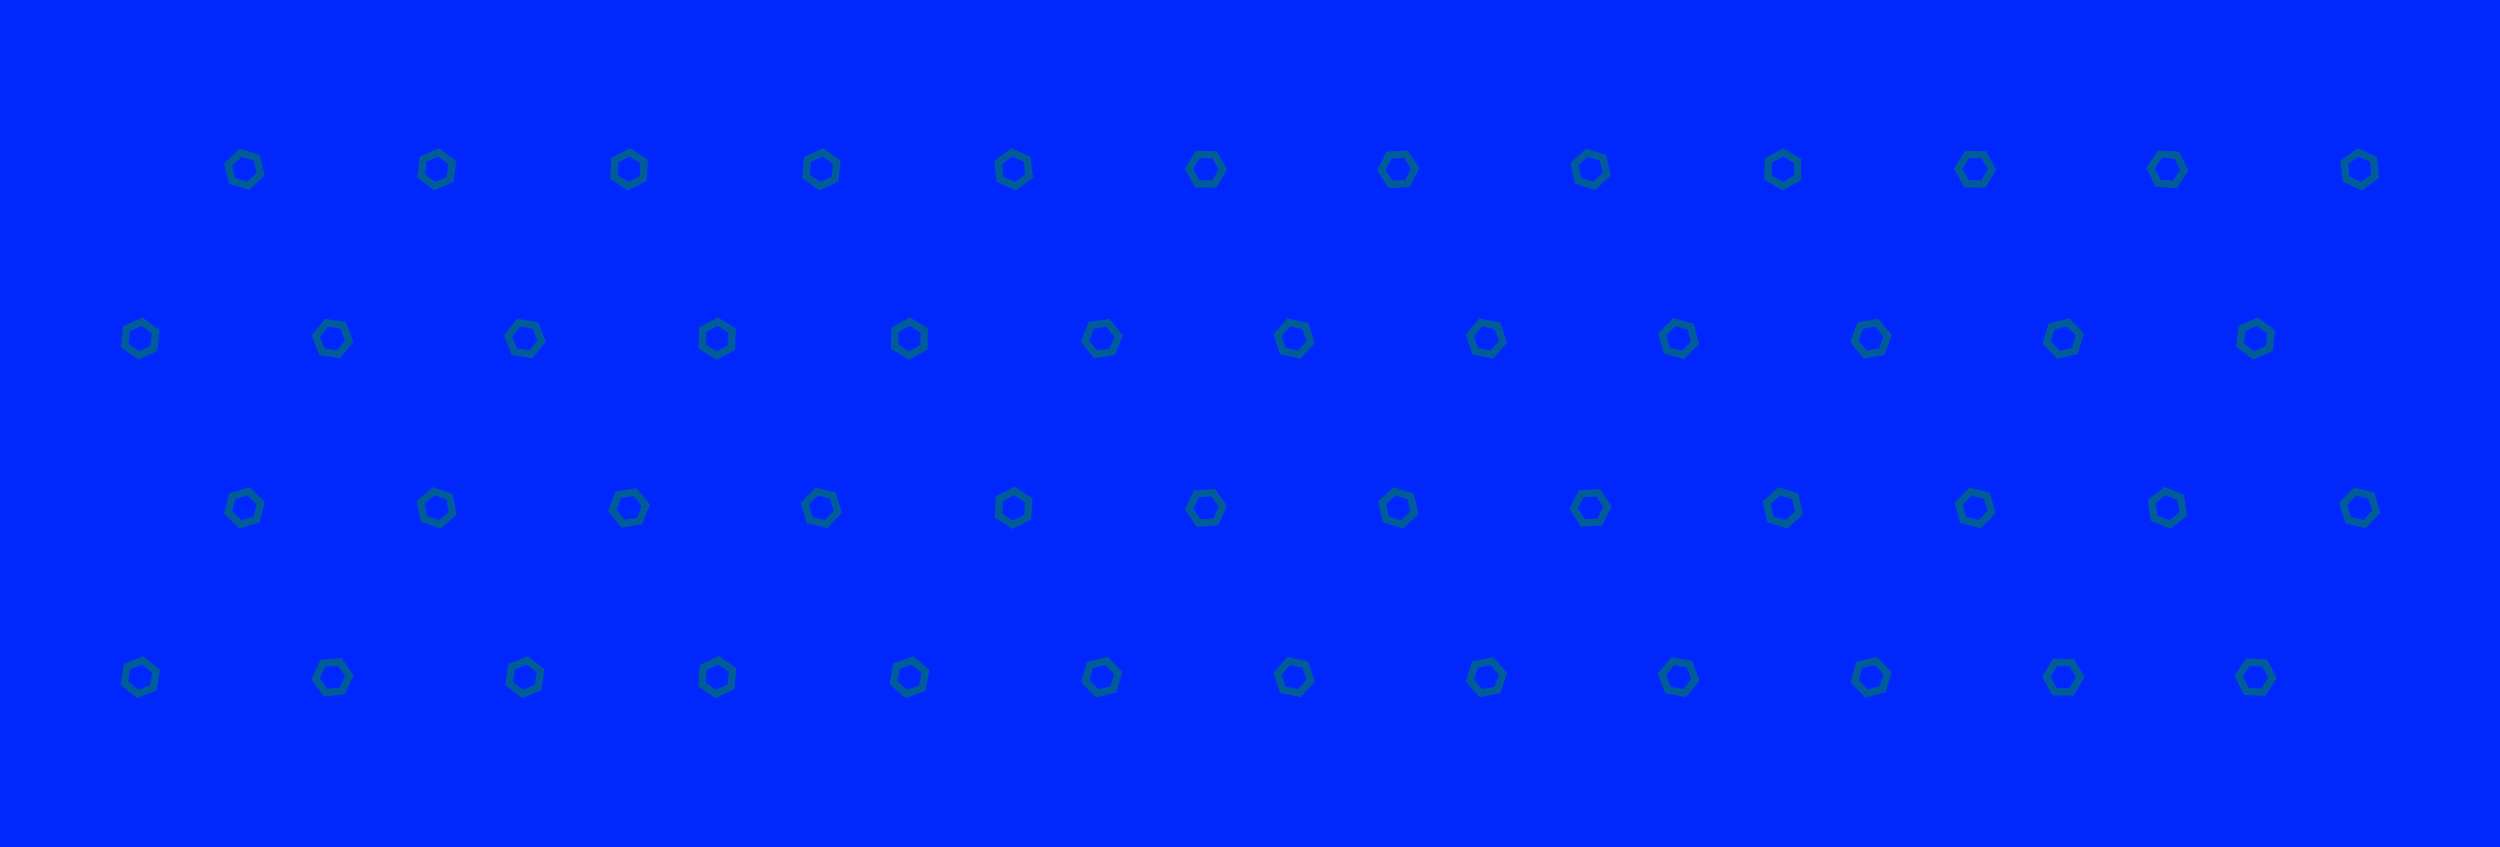
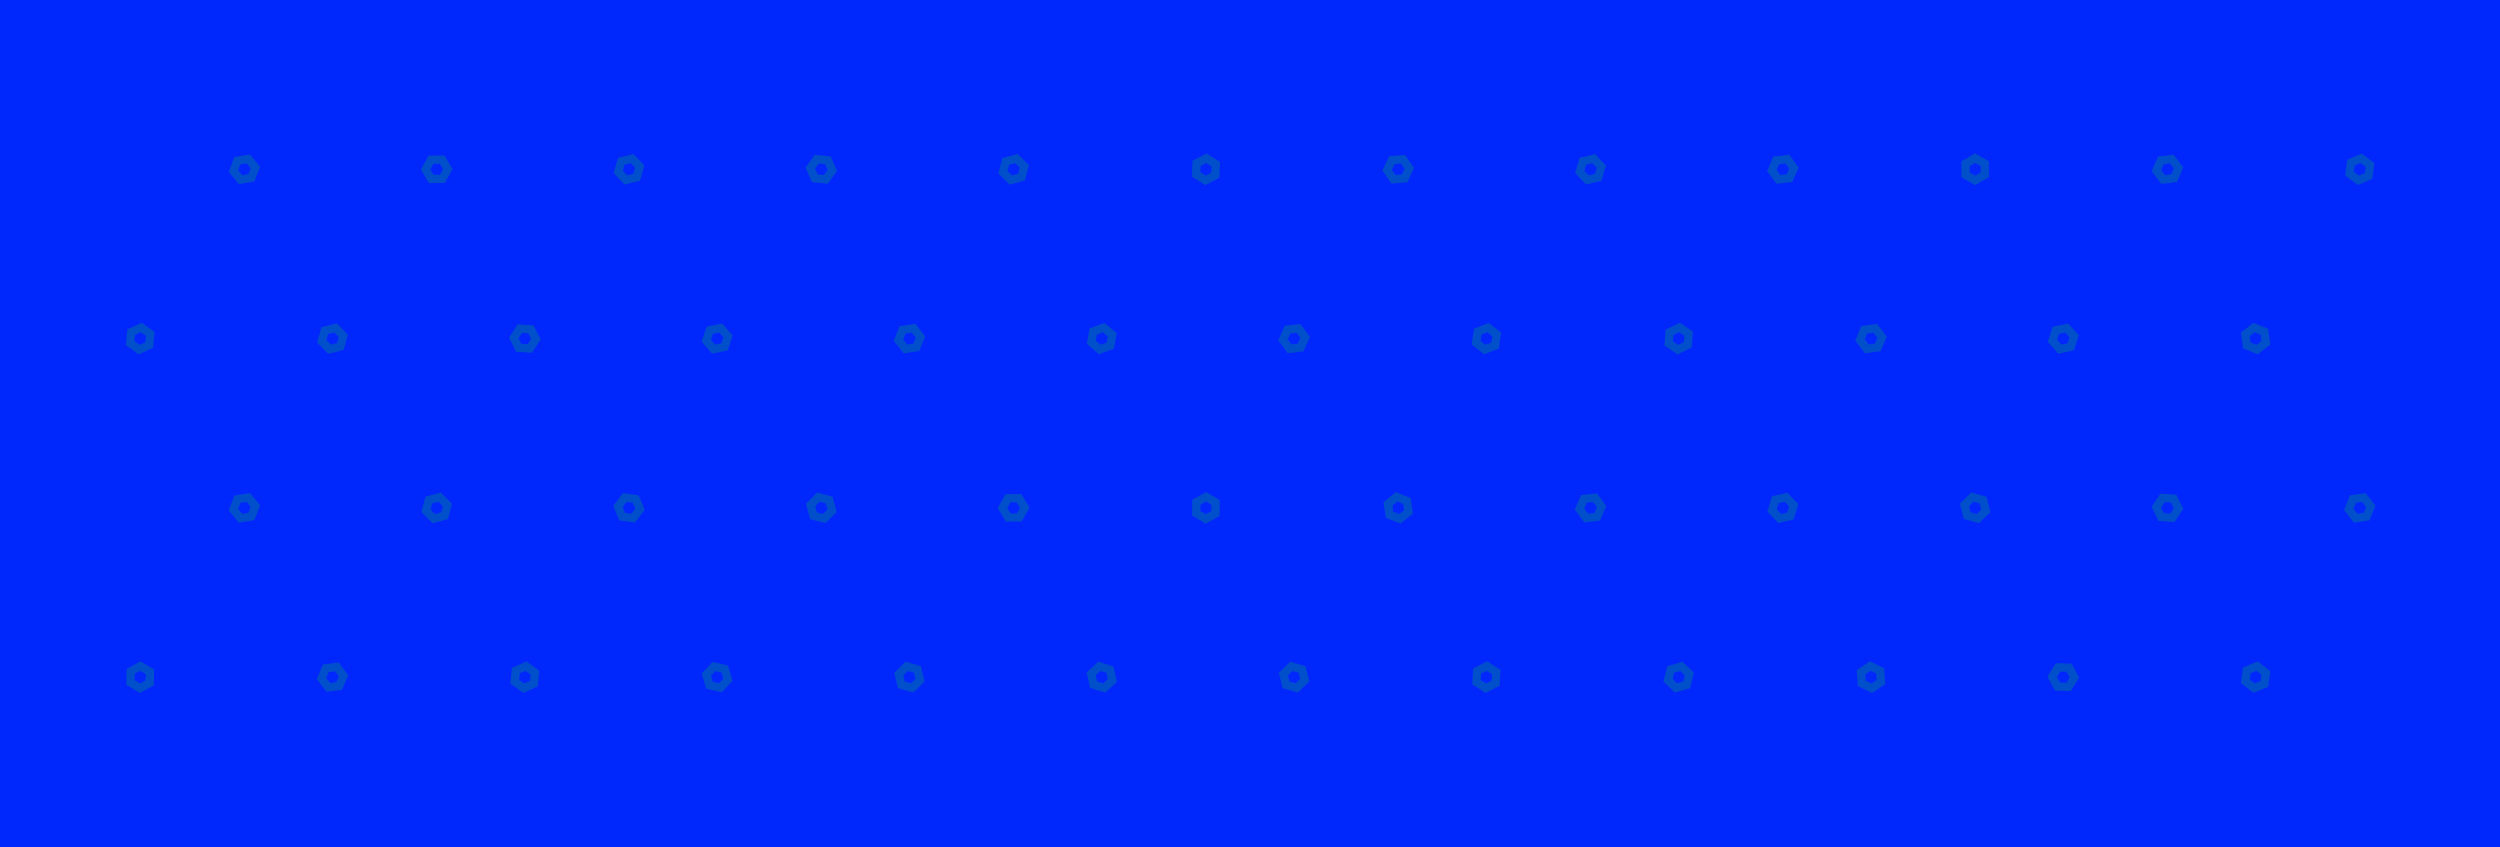
<svg xmlns="http://www.w3.org/2000/svg" width="1400" height="474" viewBox="0 0 1400 474">
  <rect x="-140" y="-47.4" width="1680" height="568.8" fill="rgb(0%, 15.828%, 98.975%)" fill-opacity="1" />
-   <path fill-rule="nonzero" fill="rgb(0%, 36.305%, 60.24%)" fill-opacity="1" d="M 148.211 98.199 L 139.59 106.332 L 128.238 102.934 L 125.508 91.402 L 134.125 83.27 L 145.477 86.668 Z M 148.211 98.199 " />
-   <path fill-rule="nonzero" fill="rgb(0%, 15.828%, 98.975%)" fill-opacity="1" d="M 143.672 96.84 L 138.5 101.719 L 131.688 99.68 L 130.047 92.762 L 135.219 87.883 L 142.031 89.922 Z M 143.672 96.84 " />
-   <path fill-rule="nonzero" fill="rgb(0%, 36.305%, 60.24%)" fill-opacity="1" d="M 254.008 101.938 L 243.098 106.559 L 233.641 99.422 L 235.094 87.66 L 246.004 83.039 L 255.465 90.18 Z M 254.008 101.938 " />
-   <path fill-rule="nonzero" fill="rgb(0%, 15.828%, 98.975%)" fill-opacity="1" d="M 250.227 99.082 L 243.68 101.855 L 238.004 97.574 L 238.875 90.516 L 245.422 87.742 L 251.098 92.027 Z M 250.227 99.082 " />
-   <path fill-rule="nonzero" fill="rgb(0%, 36.305%, 60.24%)" fill-opacity="1" d="M 342.309 88.344 L 352.867 82.965 L 362.805 89.422 L 362.18 101.258 L 351.621 106.633 L 341.684 100.176 Z M 342.309 88.344 " />
-   <path fill-rule="nonzero" fill="rgb(0%, 15.828%, 98.975%)" fill-opacity="1" d="M 346.281 90.926 L 352.617 87.699 L 358.578 91.574 L 358.207 98.672 L 351.871 101.898 L 345.906 98.027 Z M 346.281 90.926 " />
-   <path fill-rule="nonzero" fill="rgb(0%, 36.305%, 60.24%)" fill-opacity="1" d="M 449.133 99.672 L 450.316 87.879 L 461.121 83.008 L 470.738 89.93 L 469.555 101.719 L 458.754 106.59 Z M 449.133 99.672 " />
-   <path fill-rule="nonzero" fill="rgb(0%, 15.828%, 98.975%)" fill-opacity="1" d="M 453.453 97.723 L 454.164 90.648 L 460.645 87.727 L 466.418 91.879 L 465.707 98.953 L 459.227 101.875 Z M 453.453 97.723 " />
-   <path fill-rule="nonzero" fill="rgb(0%, 36.305%, 60.24%)" fill-opacity="1" d="M 566.32 83.023 L 577.176 87.781 L 578.48 99.559 L 568.934 106.578 L 558.082 101.82 L 556.773 90.043 Z M 566.32 83.023 " />
-   <path fill-rule="nonzero" fill="rgb(0%, 15.828%, 98.975%)" fill-opacity="1" d="M 566.844 87.734 L 573.355 90.59 L 574.141 97.656 L 568.41 101.867 L 561.898 99.012 L 561.117 91.945 Z M 566.844 87.734 " />
-   <path fill-rule="nonzero" fill="rgb(0%, 36.305%, 60.24%)" fill-opacity="1" d="M 663.473 94.656 L 669.523 84.465 L 681.371 84.609 L 687.168 94.945 L 681.121 105.133 L 669.27 104.988 Z M 663.473 94.656 " />
-   <path fill-rule="nonzero" fill="rgb(0%, 15.828%, 98.975%)" fill-opacity="1" d="M 668.211 94.715 L 671.84 88.598 L 678.949 88.688 L 682.43 94.887 L 678.801 101 L 671.691 100.914 Z M 668.211 94.715 " />
-   <path fill-rule="nonzero" fill="rgb(0%, 36.305%, 60.24%)" fill-opacity="1" d="M 777.676 105.379 L 771.18 95.469 L 776.52 84.887 L 788.352 84.219 L 794.844 94.133 L 789.508 104.711 Z M 777.676 105.379 " />
-   <path fill-rule="nonzero" fill="rgb(0%, 15.828%, 98.975%)" fill-opacity="1" d="M 779.809 101.148 L 775.914 95.199 L 779.117 88.852 L 786.215 88.453 L 790.113 94.398 L 786.91 100.746 Z M 779.809 101.148 " />
-   <path fill-rule="nonzero" fill="rgb(0%, 36.305%, 60.24%)" fill-opacity="1" d="M 888.156 83.227 L 899.453 86.809 L 902 98.379 L 893.254 106.371 L 881.957 102.793 L 879.41 91.219 Z M 888.156 83.227 " />
-   <path fill-rule="nonzero" fill="rgb(0%, 15.828%, 98.975%)" fill-opacity="1" d="M 889.176 87.855 L 895.953 90.004 L 897.484 96.949 L 892.234 101.742 L 885.457 99.594 L 883.926 92.652 Z M 889.176 87.855 " />
-   <path fill-rule="nonzero" fill="rgb(0%, 36.305%, 60.24%)" fill-opacity="1" d="M 998.223 106.648 L 988.051 100.574 L 988.223 88.723 L 998.57 82.953 L 1008.746 89.027 L 1008.57 100.875 Z M 998.223 106.648 " />
-   <path fill-rule="nonzero" fill="rgb(0%, 15.828%, 98.975%)" fill-opacity="1" d="M 998.293 101.91 L 992.188 98.266 L 992.293 91.156 L 998.504 87.691 L 1004.605 91.336 L 1004.5 98.445 Z M 998.293 101.91 " />
-   <path fill-rule="nonzero" fill="rgb(0%, 36.305%, 60.24%)" fill-opacity="1" d="M 1100.004 104.969 L 1094.242 94.613 L 1100.328 84.445 L 1112.176 84.633 L 1117.938 94.988 L 1111.852 105.156 Z M 1100.004 104.969 " />
-   <path fill-rule="nonzero" fill="rgb(0%, 15.828%, 98.975%)" fill-opacity="1" d="M 1102.438 100.898 L 1098.98 94.688 L 1102.633 88.586 L 1109.742 88.699 L 1113.199 94.914 L 1109.547 101.012 Z M 1102.438 100.898 " />
-   <path fill-rule="nonzero" fill="rgb(0%, 36.305%, 60.24%)" fill-opacity="1" d="M 1220.367 84.949 L 1225.605 95.578 L 1219.02 105.43 L 1207.195 104.652 L 1201.957 94.02 L 1208.543 84.172 Z M 1220.367 84.949 " />
-   <path fill-rule="nonzero" fill="rgb(0%, 15.828%, 98.975%)" fill-opacity="1" d="M 1217.734 88.891 L 1220.875 95.266 L 1216.926 101.18 L 1209.828 100.711 L 1206.688 94.332 L 1210.641 88.422 Z M 1217.734 88.891 " />
-   <path fill-rule="nonzero" fill="rgb(0%, 36.305%, 60.24%)" fill-opacity="1" d="M 1322.719 106.586 L 1311.891 101.77 L 1310.645 89.984 L 1320.23 83.016 L 1331.059 87.828 L 1332.301 99.613 Z M 1322.719 106.586 " />
-   <path fill-rule="nonzero" fill="rgb(0%, 15.828%, 98.975%)" fill-opacity="1" d="M 1322.223 101.871 L 1315.723 98.98 L 1314.977 91.91 L 1320.727 87.73 L 1327.223 90.617 L 1327.973 97.688 Z M 1322.223 101.871 " />
-   <path fill-rule="nonzero" fill="rgb(0%, 36.305%, 60.24%)" fill-opacity="1" d="M 77.301 201.387 L 67.707 194.43 L 68.93 182.645 L 79.75 177.812 L 89.348 184.77 L 88.121 196.555 Z M 77.301 201.387 " />
-   <path fill-rule="nonzero" fill="rgb(0%, 15.828%, 98.975%)" fill-opacity="1" d="M 77.789 196.672 L 72.035 192.5 L 72.77 185.426 L 79.262 182.527 L 85.02 186.699 L 84.281 193.773 Z M 77.789 196.672 " />
-   <path fill-rule="nonzero" fill="rgb(0%, 36.305%, 60.24%)" fill-opacity="1" d="M 178.797 198.84 L 174.508 187.793 L 181.926 178.555 L 193.641 180.363 L 197.93 191.406 L 190.508 200.645 Z M 178.797 198.84 " />
-   <path fill-rule="nonzero" fill="rgb(0%, 15.828%, 98.975%)" fill-opacity="1" d="M 181.766 195.145 L 179.191 188.516 L 183.645 182.973 L 190.672 184.059 L 193.246 190.684 L 188.793 196.227 Z M 181.766 195.145 " />
-   <path fill-rule="nonzero" fill="rgb(0%, 36.305%, 60.24%)" fill-opacity="1" d="M 286.461 198.816 L 282.203 187.758 L 289.652 178.543 L 301.359 180.383 L 305.617 191.441 L 298.168 200.66 Z M 286.461 198.816 " />
-   <path fill-rule="nonzero" fill="rgb(0%, 15.828%, 98.975%)" fill-opacity="1" d="M 289.441 195.129 L 286.887 188.496 L 291.355 182.965 L 298.379 184.07 L 300.934 190.707 L 296.465 196.234 Z M 289.441 195.129 " />
-   <path fill-rule="nonzero" fill="rgb(0%, 36.305%, 60.24%)" fill-opacity="1" d="M 391.609 183.234 L 402.121 177.762 L 412.113 184.129 L 411.598 195.965 L 401.086 201.438 L 391.09 195.07 Z M 391.609 183.234 " />
-   <path fill-rule="nonzero" fill="rgb(0%, 15.828%, 98.975%)" fill-opacity="1" d="M 395.605 185.781 L 401.914 182.496 L 407.91 186.316 L 407.598 193.422 L 401.293 196.703 L 395.297 192.883 Z M 395.605 185.781 " />
-   <path fill-rule="nonzero" fill="rgb(0%, 36.305%, 60.24%)" fill-opacity="1" d="M 509.043 201.449 L 498.906 195.305 L 499.16 183.457 L 509.547 177.754 L 519.68 183.895 L 519.43 195.742 Z M 509.043 201.449 " />
-   <path fill-rule="nonzero" fill="rgb(0%, 15.828%, 98.975%)" fill-opacity="1" d="M 509.145 196.707 L 503.062 193.023 L 503.215 185.914 L 509.445 182.492 L 515.527 186.176 L 515.375 193.285 Z M 509.145 196.707 " />
-   <path fill-rule="nonzero" fill="rgb(0%, 36.305%, 60.24%)" fill-opacity="1" d="M 609.66 180.285 L 621.391 178.598 L 628.715 187.91 L 624.312 198.914 L 612.586 200.602 L 605.258 191.289 Z M 609.66 180.285 " />
-   <path fill-rule="nonzero" fill="rgb(0%, 15.828%, 98.975%)" fill-opacity="1" d="M 612.59 184.012 L 619.629 183 L 624.023 188.586 L 621.383 195.188 L 614.344 196.199 L 609.949 190.613 Z M 612.59 184.012 " />
-   <path fill-rule="nonzero" fill="rgb(0%, 36.305%, 60.24%)" fill-opacity="1" d="M 716.699 198.359 L 713.102 187.07 L 721.082 178.309 L 732.66 180.84 L 736.258 192.129 L 728.277 200.891 Z M 716.699 198.359 " />
-   <path fill-rule="nonzero" fill="rgb(0%, 15.828%, 98.975%)" fill-opacity="1" d="M 719.891 194.855 L 717.734 188.082 L 722.52 182.824 L 729.469 184.344 L 731.625 191.117 L 726.836 196.375 Z M 719.891 194.855 " />
-   <path fill-rule="nonzero" fill="rgb(0%, 36.305%, 60.24%)" fill-opacity="1" d="M 820.738 187.344 L 828.508 178.398 L 840.145 180.652 L 844.004 191.855 L 836.234 200.805 L 824.602 198.547 Z M 820.738 187.344 " />
-   <path fill-rule="nonzero" fill="rgb(0%, 15.828%, 98.975%)" fill-opacity="1" d="M 825.391 188.246 L 830.055 182.879 L 837.035 184.23 L 839.352 190.953 L 834.688 196.32 L 827.711 194.969 Z M 825.391 188.246 " />
-   <path fill-rule="nonzero" fill="rgb(0%, 36.305%, 60.24%)" fill-opacity="1" d="M 948.469 181.246 L 951.5 192.699 L 943.098 201.055 L 931.66 197.953 L 928.629 186.5 L 937.031 178.145 Z M 948.469 181.246 " />
-   <path fill-rule="nonzero" fill="rgb(0%, 15.828%, 98.975%)" fill-opacity="1" d="M 945.105 184.586 L 946.926 191.461 L 941.883 196.473 L 935.023 194.613 L 933.203 187.738 L 938.246 182.727 Z M 945.105 184.586 " />
-   <path fill-rule="nonzero" fill="rgb(0%, 36.305%, 60.24%)" fill-opacity="1" d="M 1059.441 187.617 L 1055.312 198.727 L 1043.633 200.707 L 1036.074 191.582 L 1040.199 180.473 L 1051.883 178.492 Z M 1059.441 187.617 " />
-   <path fill-rule="nonzero" fill="rgb(0%, 15.828%, 98.975%)" fill-opacity="1" d="M 1054.766 188.41 L 1052.293 195.078 L 1045.281 196.266 L 1040.746 190.789 L 1043.223 184.125 L 1050.23 182.934 Z M 1054.766 188.41 " />
-   <path fill-rule="nonzero" fill="rgb(0%, 36.305%, 60.24%)" fill-opacity="1" d="M 1163.555 198.242 L 1152.02 200.941 L 1143.91 192.301 L 1147.34 180.957 L 1158.879 178.258 L 1166.988 186.898 Z M 1163.555 198.242 " />
-   <path fill-rule="nonzero" fill="rgb(0%, 15.828%, 98.975%)" fill-opacity="1" d="M 1160.312 194.785 L 1153.391 196.406 L 1148.527 191.219 L 1150.586 184.414 L 1157.508 182.793 L 1162.371 187.98 Z M 1160.312 194.785 " />
-   <path fill-rule="nonzero" fill="rgb(0%, 36.305%, 60.24%)" fill-opacity="1" d="M 1264.516 177.828 L 1274.02 184.906 L 1272.648 196.676 L 1261.766 201.371 L 1252.262 194.297 L 1253.633 182.523 Z M 1264.516 177.828 " />
-   <path fill-rule="nonzero" fill="rgb(0%, 15.828%, 98.975%)" fill-opacity="1" d="M 1263.965 182.539 L 1269.668 186.781 L 1268.844 193.844 L 1262.316 196.66 L 1256.613 192.418 L 1257.438 185.355 Z M 1263.965 182.539 " />
-   <path fill-rule="nonzero" fill="rgb(0%, 36.305%, 60.24%)" fill-opacity="1" d="M 139.688 272.891 L 148.238 281.094 L 145.41 292.602 L 134.031 295.906 L 125.48 287.707 L 128.305 276.199 Z M 139.688 272.891 " />
-   <path fill-rule="nonzero" fill="rgb(0%, 15.828%, 98.975%)" fill-opacity="1" d="M 138.555 277.496 L 143.688 282.418 L 141.992 289.32 L 135.164 291.305 L 130.031 286.383 L 131.727 279.48 Z M 138.555 277.496 " />
-   <path fill-rule="nonzero" fill="rgb(0%, 36.305%, 60.24%)" fill-opacity="1" d="M 235.574 292.133 L 233.363 280.492 L 242.34 272.758 L 253.527 276.664 L 255.738 288.309 L 246.762 296.043 Z M 235.574 292.133 " />
-   <path fill-rule="nonzero" fill="rgb(0%, 15.828%, 98.975%)" fill-opacity="1" d="M 239.164 289.039 L 237.84 282.055 L 243.227 277.414 L 249.938 279.758 L 251.262 286.746 L 245.879 291.387 Z M 239.164 289.039 " />
-   <path fill-rule="nonzero" fill="rgb(0%, 36.305%, 60.24%)" fill-opacity="1" d="M 344.797 275.184 L 356.504 273.344 L 363.949 282.559 L 359.691 293.617 L 347.984 295.457 L 340.539 286.238 Z M 344.797 275.184 " />
-   <path fill-rule="nonzero" fill="rgb(0%, 15.828%, 98.975%)" fill-opacity="1" d="M 347.777 278.871 L 354.801 277.766 L 359.266 283.297 L 356.711 289.93 L 349.688 291.035 L 345.219 285.504 Z M 347.777 278.871 " />
-   <path fill-rule="nonzero" fill="rgb(0%, 36.305%, 60.24%)" fill-opacity="1" d="M 448.406 281.66 L 456.543 273.047 L 468.074 275.785 L 471.465 287.141 L 463.328 295.754 L 451.801 293.016 Z M 448.406 281.66 " />
-   <path fill-rule="nonzero" fill="rgb(0%, 15.828%, 98.975%)" fill-opacity="1" d="M 453.02 282.758 L 457.898 277.586 L 464.816 279.23 L 466.852 286.043 L 461.973 291.211 L 455.055 289.57 Z M 453.02 282.758 " />
-   <path fill-rule="nonzero" fill="rgb(0%, 36.305%, 60.24%)" fill-opacity="1" d="M 578.188 279.02 L 577.566 290.855 L 567.008 296.234 L 557.07 289.781 L 557.691 277.945 L 568.25 272.566 Z M 578.188 279.02 " />
-   <path fill-rule="nonzero" fill="rgb(0%, 15.828%, 98.975%)" fill-opacity="1" d="M 573.965 281.172 L 573.59 288.273 L 567.254 291.5 L 561.293 287.629 L 561.664 280.527 L 568 277.301 Z M 573.965 281.172 " />
-   <path fill-rule="nonzero" fill="rgb(0%, 36.305%, 60.24%)" fill-opacity="1" d="M 668.473 274.73 L 680.273 273.633 L 687.121 283.305 L 682.168 294.07 L 670.367 295.164 L 663.52 285.496 Z M 668.473 274.73 " />
-   <path fill-rule="nonzero" fill="rgb(0%, 15.828%, 98.975%)" fill-opacity="1" d="M 671.211 278.598 L 678.293 277.941 L 682.398 283.742 L 679.43 290.203 L 672.348 290.859 L 668.242 285.055 Z M 671.211 278.598 " />
-   <path fill-rule="nonzero" fill="rgb(0%, 36.305%, 60.24%)" fill-opacity="1" d="M 785.613 295.961 L 774.301 292.434 L 771.699 280.871 L 780.414 272.84 L 791.727 276.367 L 794.324 287.93 Z M 785.613 295.961 " />
-   <path fill-rule="nonzero" fill="rgb(0%, 15.828%, 98.975%)" fill-opacity="1" d="M 784.574 291.336 L 777.785 289.219 L 776.227 282.281 L 781.453 277.465 L 788.242 279.582 L 789.801 286.52 Z M 784.574 291.336 " />
-   <path fill-rule="nonzero" fill="rgb(0%, 36.305%, 60.24%)" fill-opacity="1" d="M 878.875 285.105 L 884.18 274.508 L 896.012 273.805 L 902.535 283.695 L 897.23 294.293 L 885.398 294.996 Z M 878.875 285.105 " />
-   <path fill-rule="nonzero" fill="rgb(0%, 15.828%, 98.975%)" fill-opacity="1" d="M 883.609 284.824 L 886.789 278.465 L 893.887 278.043 L 897.801 283.977 L 894.621 290.336 L 887.523 290.758 Z M 883.609 284.824 " />
-   <path fill-rule="nonzero" fill="rgb(0%, 36.305%, 60.24%)" fill-opacity="1" d="M 1009.703 287.953 L 1000.973 295.969 L 989.668 292.414 L 987.094 280.848 L 995.824 272.832 L 1007.129 276.387 Z M 1009.703 287.953 " />
-   <path fill-rule="nonzero" fill="rgb(0%, 15.828%, 98.975%)" fill-opacity="1" d="M 1005.18 286.531 L 999.941 291.34 L 993.16 289.207 L 991.613 282.27 L 996.852 277.461 L 1003.637 279.594 Z M 1005.18 286.531 " />
-   <path fill-rule="nonzero" fill="rgb(0%, 36.305%, 60.24%)" fill-opacity="1" d="M 1117.582 287.289 L 1109.332 295.797 L 1097.84 292.906 L 1094.598 281.508 L 1102.848 273.004 L 1114.34 275.895 Z M 1117.582 287.289 " />
-   <path fill-rule="nonzero" fill="rgb(0%, 15.828%, 98.975%)" fill-opacity="1" d="M 1112.984 286.133 L 1108.035 291.238 L 1101.141 289.504 L 1099.195 282.664 L 1104.145 277.562 L 1111.039 279.297 Z M 1112.984 286.133 " />
-   <path fill-rule="nonzero" fill="rgb(0%, 36.305%, 60.24%)" fill-opacity="1" d="M 1215.445 296.133 L 1204.453 291.707 L 1202.789 279.977 L 1212.117 272.668 L 1223.109 277.094 L 1224.773 288.824 Z M 1215.445 296.133 " />
-   <path fill-rule="nonzero" fill="rgb(0%, 15.828%, 98.975%)" fill-opacity="1" d="M 1214.781 291.441 L 1208.184 288.785 L 1207.188 281.746 L 1212.785 277.359 L 1219.379 280.016 L 1220.379 287.055 Z M 1214.781 291.441 " />
-   <path fill-rule="nonzero" fill="rgb(0%, 36.305%, 60.24%)" fill-opacity="1" d="M 1313.375 293.047 L 1309.934 281.707 L 1318.035 273.059 L 1329.574 275.75 L 1333.016 287.09 L 1324.914 295.738 Z M 1313.375 293.047 " />
-   <path fill-rule="nonzero" fill="rgb(0%, 15.828%, 98.975%)" fill-opacity="1" d="M 1316.613 289.59 L 1314.551 282.785 L 1319.41 277.598 L 1326.336 279.211 L 1328.398 286.016 L 1323.539 291.203 Z M 1316.613 289.59 " />
-   <path fill-rule="nonzero" fill="rgb(0%, 36.305%, 60.24%)" fill-opacity="1" d="M 76.633 390.898 L 67.449 383.41 L 69.34 371.711 L 80.418 367.504 L 89.602 374.992 L 87.711 386.688 Z M 76.633 390.898 " />
-   <path fill-rule="nonzero" fill="rgb(0%, 15.828%, 98.975%)" fill-opacity="1" d="M 77.391 386.219 L 71.879 381.727 L 73.016 374.707 L 79.66 372.18 L 85.172 376.676 L 84.035 383.691 Z M 77.391 386.219 " />
-   <path fill-rule="nonzero" fill="rgb(0%, 36.305%, 60.24%)" fill-opacity="1" d="M 198.016 378.082 L 193.086 388.855 L 181.289 389.977 L 174.422 380.32 L 179.352 369.543 L 191.148 368.426 Z M 198.016 378.082 " />
-   <path fill-rule="nonzero" fill="rgb(0%, 15.828%, 98.975%)" fill-opacity="1" d="M 193.297 378.527 L 190.34 384.996 L 183.262 385.664 L 179.141 379.871 L 182.098 373.406 L 189.176 372.734 Z M 193.297 378.527 " />
-   <path fill-rule="nonzero" fill="rgb(0%, 36.305%, 60.24%)" fill-opacity="1" d="M 282.93 383.656 L 284.562 371.918 L 295.543 367.461 L 304.891 374.742 L 303.258 386.48 L 292.277 390.938 Z M 282.93 383.656 " />
-   <path fill-rule="nonzero" fill="rgb(0%, 15.828%, 98.975%)" fill-opacity="1" d="M 287.32 381.875 L 288.301 374.832 L 294.891 372.156 L 300.5 376.527 L 299.52 383.57 L 292.934 386.242 Z M 287.32 381.875 " />
-   <path fill-rule="nonzero" fill="rgb(0%, 36.305%, 60.24%)" fill-opacity="1" d="M 391.844 372.477 L 402.547 367.387 L 412.305 374.113 L 411.359 385.926 L 400.656 391.012 L 390.898 384.289 Z M 391.844 372.477 " />
-   <path fill-rule="nonzero" fill="rgb(0%, 15.828%, 98.975%)" fill-opacity="1" d="M 395.75 375.164 L 402.168 372.113 L 408.023 376.148 L 407.457 383.234 L 401.035 386.289 L 395.18 382.254 Z M 395.75 375.164 " />
-   <path fill-rule="nonzero" fill="rgb(0%, 36.305%, 60.24%)" fill-opacity="1" d="M 520.465 375.246 L 518.305 386.898 L 507.133 390.852 L 498.125 383.152 L 500.285 371.504 L 511.457 367.551 Z M 520.465 375.246 " />
-   <path fill-rule="nonzero" fill="rgb(0%, 15.828%, 98.975%)" fill-opacity="1" d="M 515.996 376.828 L 514.699 383.82 L 507.996 386.191 L 502.594 381.57 L 503.891 374.582 L 510.594 372.211 Z M 515.996 376.828 " />
-   <path fill-rule="nonzero" fill="rgb(0%, 36.305%, 60.24%)" fill-opacity="1" d="M 605.492 382.082 L 608.742 370.688 L 620.238 367.805 L 628.48 376.316 L 625.23 387.711 L 613.738 390.598 Z M 605.492 382.082 " />
-   <path fill-rule="nonzero" fill="rgb(0%, 15.828%, 98.975%)" fill-opacity="1" d="M 610.09 380.93 L 612.039 374.094 L 618.938 372.363 L 623.883 377.469 L 621.934 384.309 L 615.039 386.039 Z M 610.09 380.93 " />
-   <path fill-rule="nonzero" fill="rgb(0%, 36.305%, 60.24%)" fill-opacity="1" d="M 716.766 388.02 L 713.086 376.754 L 721 367.938 L 732.594 370.383 L 736.273 381.645 L 728.359 390.465 Z M 716.766 388.02 " />
-   <path fill-rule="nonzero" fill="rgb(0%, 15.828%, 98.975%)" fill-opacity="1" d="M 719.93 384.492 L 717.723 377.734 L 722.473 372.441 L 729.43 373.91 L 731.637 380.668 L 726.887 385.957 Z M 719.93 384.492 " />
-   <path fill-rule="nonzero" fill="rgb(0%, 36.305%, 60.24%)" fill-opacity="1" d="M 820.742 381.477 L 824.586 370.266 L 836.215 367.992 L 844 376.926 L 840.156 388.133 L 828.527 390.41 Z M 820.742 381.477 " />
-   <path fill-rule="nonzero" fill="rgb(0%, 15.828%, 98.975%)" fill-opacity="1" d="M 825.395 380.566 L 827.699 373.84 L 834.68 372.473 L 839.348 377.836 L 837.043 384.559 L 830.066 385.926 Z M 825.395 380.566 " />
-   <path fill-rule="nonzero" fill="rgb(0%, 36.305%, 60.24%)" fill-opacity="1" d="M 928.395 377.145 L 936.008 368.066 L 947.68 370.121 L 951.734 381.254 L 944.121 390.336 L 932.449 388.281 Z M 928.395 377.145 " />
-   <path fill-rule="nonzero" fill="rgb(0%, 15.828%, 98.975%)" fill-opacity="1" d="M 933.062 377.969 L 937.629 372.52 L 944.633 373.754 L 947.066 380.434 L 942.496 385.879 L 935.496 384.648 Z M 933.062 377.969 " />
-   <path fill-rule="nonzero" fill="rgb(0%, 36.305%, 60.24%)" fill-opacity="1" d="M 1056.039 387.676 L 1044.559 390.609 L 1036.277 382.133 L 1039.477 370.723 L 1050.957 367.789 L 1059.238 376.266 Z M 1056.039 387.676 " />
-   <path fill-rule="nonzero" fill="rgb(0%, 15.828%, 98.975%)" fill-opacity="1" d="M 1052.727 384.285 L 1045.836 386.047 L 1040.867 380.961 L 1042.789 374.113 L 1049.676 372.355 L 1054.645 377.441 Z M 1052.727 384.285 " />
-   <path fill-rule="nonzero" fill="rgb(0%, 36.305%, 60.24%)" fill-opacity="1" d="M 1143.602 379.043 L 1149.66 368.859 L 1161.512 369.02 L 1167.297 379.359 L 1161.234 389.539 L 1149.387 389.383 Z M 1143.602 379.043 " />
-   <path fill-rule="nonzero" fill="rgb(0%, 15.828%, 98.975%)" fill-opacity="1" d="M 1148.34 379.105 L 1151.977 372.996 L 1159.086 373.09 L 1162.559 379.297 L 1158.922 385.406 L 1151.812 385.309 Z M 1148.34 379.105 " />
-   <path fill-rule="nonzero" fill="rgb(0%, 36.305%, 60.24%)" fill-opacity="1" d="M 1257.754 368.645 L 1269.586 369.258 L 1274.977 379.809 L 1268.531 389.754 L 1256.695 389.145 L 1251.309 378.59 Z M 1257.754 368.645 " />
-   <path fill-rule="nonzero" fill="rgb(0%, 15.828%, 98.975%)" fill-opacity="1" d="M 1259.906 372.867 L 1267.008 373.234 L 1270.242 379.566 L 1266.375 385.531 L 1259.273 385.168 L 1256.039 378.832 Z M 1259.906 372.867 " />
+   <path fill-rule="nonzero" fill="rgb(0%, 30.86%, 79.654%)" fill-opacity="1" d="M 145.633 93.395 L 142.465 101.695 L 133.691 103.102 L 128.082 96.207 L 131.254 87.902 L 140.027 86.496 Z M 145.633 93.395 " />
+   <path fill-rule="nonzero" fill="rgb(0%, 15.828%, 98.975%)" fill-opacity="1" d="M 140.371 94.238 L 139.102 97.559 L 135.59 98.121 L 133.348 95.363 L 134.617 92.043 L 138.125 91.48 Z M 140.371 94.238 " />
+   <path fill-rule="nonzero" fill="rgb(0%, 30.86%, 79.654%)" fill-opacity="1" d="M 253.438 94.715 L 249.07 102.453 L 240.18 102.539 L 235.664 94.887 L 240.035 87.145 L 248.922 87.062 Z M 253.438 94.715 " />
+   <path fill-rule="nonzero" fill="rgb(0%, 15.828%, 98.975%)" fill-opacity="1" d="M 248.105 94.766 L 246.359 97.863 L 242.805 97.895 L 240.996 94.836 L 242.746 91.738 L 246.301 91.703 Z M 248.105 94.766 " />
+   <path fill-rule="nonzero" fill="rgb(0%, 30.86%, 79.654%)" fill-opacity="1" d="M 346.109 88.371 L 354.746 86.273 L 360.879 92.703 L 358.379 101.23 L 349.742 103.328 L 343.605 96.898 Z M 346.109 88.371 " />
+   <path fill-rule="nonzero" fill="rgb(0%, 15.828%, 98.975%)" fill-opacity="1" d="M 349.789 92.227 L 353.246 91.391 L 355.699 93.961 L 354.699 97.371 L 351.242 98.211 L 348.789 95.641 Z M 349.789 92.227 " />
+   <path fill-rule="nonzero" fill="rgb(0%, 30.86%, 79.654%)" fill-opacity="1" d="M 463.578 102.906 L 454.734 102.008 L 451.094 93.898 L 456.293 86.691 L 465.137 87.594 L 468.777 95.699 Z M 463.578 102.906 " />
+   <path fill-rule="nonzero" fill="rgb(0%, 15.828%, 98.975%)" fill-opacity="1" d="M 461.391 98.043 L 457.855 97.684 L 456.398 94.441 L 458.48 91.559 L 462.016 91.918 L 463.473 95.16 Z M 461.391 98.043 " />
+   <path fill-rule="nonzero" fill="rgb(0%, 30.86%, 79.654%)" fill-opacity="1" d="M 559.047 97.105 L 561.34 88.52 L 569.922 86.215 L 576.211 92.492 L 573.918 101.078 L 565.332 103.387 Z M 559.047 97.105 " />
+   <path fill-rule="nonzero" fill="rgb(0%, 15.828%, 98.975%)" fill-opacity="1" d="M 564.195 95.723 L 565.113 92.289 L 568.547 91.367 L 571.062 93.879 L 570.145 97.312 L 566.711 98.234 Z M 564.195 95.723 " />
+   <path fill-rule="nonzero" fill="rgb(0%, 30.86%, 79.654%)" fill-opacity="1" d="M 682.836 99.543 L 674.973 103.68 L 667.453 98.938 L 667.805 90.059 L 675.672 85.918 L 683.188 90.664 Z M 682.836 99.543 " />
+   <path fill-rule="nonzero" fill="rgb(0%, 15.828%, 98.975%)" fill-opacity="1" d="M 678.328 96.699 L 675.18 98.352 L 672.176 96.453 L 672.312 92.902 L 675.461 91.246 L 678.469 93.145 Z M 678.328 96.699 " />
+   <path fill-rule="nonzero" fill="rgb(0%, 30.86%, 79.654%)" fill-opacity="1" d="M 788.066 102.109 L 779.207 102.832 L 774.156 95.52 L 777.961 87.488 L 786.816 86.77 L 791.871 94.078 Z M 788.066 102.109 " />
+   <path fill-rule="nonzero" fill="rgb(0%, 15.828%, 98.975%)" fill-opacity="1" d="M 785.035 97.723 L 781.492 98.012 L 779.469 95.09 L 780.992 91.875 L 784.535 91.586 L 786.555 94.512 Z M 785.035 97.723 " />
+   <path fill-rule="nonzero" fill="rgb(0%, 30.86%, 79.654%)" fill-opacity="1" d="M 882.059 96.848 L 884.609 88.336 L 893.258 86.285 L 899.355 92.754 L 896.801 101.266 L 888.152 103.312 Z M 882.059 96.848 " />
+   <path fill-rule="nonzero" fill="rgb(0%, 15.828%, 98.975%)" fill-opacity="1" d="M 887.246 95.617 L 888.266 92.215 L 891.727 91.395 L 894.164 93.98 L 893.145 97.387 L 889.684 98.207 Z M 887.246 95.617 " />
+   <path fill-rule="nonzero" fill="rgb(0%, 30.86%, 79.654%)" fill-opacity="1" d="M 994.855 102.953 L 989.566 95.809 L 993.109 87.656 L 1001.938 86.648 L 1007.227 93.789 L 1003.688 101.941 Z M 994.855 102.953 " />
+   <path fill-rule="nonzero" fill="rgb(0%, 15.828%, 98.975%)" fill-opacity="1" d="M 996.98 98.062 L 994.867 95.203 L 996.281 91.941 L 999.812 91.539 L 1001.93 94.395 L 1000.512 97.656 Z M 996.98 98.062 " />
+   <path fill-rule="nonzero" fill="rgb(0%, 30.86%, 79.654%)" fill-opacity="1" d="M 1106.039 85.914 L 1113.762 90.312 L 1113.812 99.199 L 1106.141 103.688 L 1098.418 99.285 L 1098.367 90.398 Z M 1106.039 85.914 " />
+   <path fill-rule="nonzero" fill="rgb(0%, 15.828%, 98.975%)" fill-opacity="1" d="M 1106.07 91.246 L 1109.16 93.004 L 1109.18 96.559 L 1106.109 98.355 L 1103.02 96.594 L 1103 93.039 Z M 1106.07 91.246 " />
+   <path fill-rule="nonzero" fill="rgb(0%, 30.86%, 79.654%)" fill-opacity="1" d="M 1208.43 87.703 L 1217.25 86.617 L 1222.602 93.715 L 1219.133 101.895 L 1210.312 102.98 L 1204.961 95.887 Z M 1208.43 87.703 " />
+   <path fill-rule="nonzero" fill="rgb(0%, 15.828%, 98.975%)" fill-opacity="1" d="M 1211.641 91.961 L 1215.168 91.527 L 1217.309 94.367 L 1215.922 97.637 L 1212.395 98.074 L 1210.254 95.234 Z M 1211.641 91.961 " />
+   <path fill-rule="nonzero" fill="rgb(0%, 30.86%, 79.654%)" fill-opacity="1" d="M 1329.629 91.262 L 1328.613 100.094 L 1320.461 103.629 L 1313.32 98.336 L 1314.336 89.508 L 1322.488 85.969 Z M 1329.629 91.262 " />
+   <path fill-rule="nonzero" fill="rgb(0%, 15.828%, 98.975%)" fill-opacity="1" d="M 1324.734 93.387 L 1324.332 96.918 L 1321.07 98.332 L 1318.215 96.215 L 1318.617 92.684 L 1321.879 91.27 Z M 1324.734 93.387 " />
+   <path fill-rule="nonzero" fill="rgb(0%, 30.86%, 79.654%)" fill-opacity="1" d="M 79.434 180.758 L 86.637 185.969 L 85.727 194.809 L 77.617 198.441 L 70.414 193.234 L 71.324 184.391 Z M 79.434 180.758 " />
+   <path fill-rule="nonzero" fill="rgb(0%, 15.828%, 98.975%)" fill-opacity="1" d="M 78.891 186.062 L 81.77 188.148 L 81.406 191.684 L 78.16 193.137 L 75.281 191.055 L 75.645 187.516 Z M 78.891 186.062 " />
+   <path fill-rule="nonzero" fill="rgb(0%, 30.86%, 79.654%)" fill-opacity="1" d="M 177.602 191.777 L 180.023 183.227 L 188.641 181.051 L 194.836 187.422 L 192.41 195.973 L 183.793 198.152 Z M 177.602 191.777 " />
+   <path fill-rule="nonzero" fill="rgb(0%, 15.828%, 98.975%)" fill-opacity="1" d="M 182.77 190.469 L 183.742 187.051 L 187.188 186.18 L 189.664 188.73 L 188.695 192.148 L 185.25 193.02 Z M 182.77 190.469 " />
+   <path fill-rule="nonzero" fill="rgb(0%, 30.86%, 79.654%)" fill-opacity="1" d="M 297.91 197.535 L 289.035 197.031 L 285.039 189.094 L 289.91 181.664 L 298.785 182.168 L 302.785 190.105 Z M 297.91 197.535 " />
+   <path fill-rule="nonzero" fill="rgb(0%, 15.828%, 98.975%)" fill-opacity="1" d="M 295.512 192.773 L 291.961 192.574 L 290.359 189.398 L 292.312 186.426 L 295.859 186.629 L 297.461 189.801 Z M 295.512 192.773 " />
+   <path fill-rule="nonzero" fill="rgb(0%, 30.86%, 79.654%)" fill-opacity="1" d="M 398.734 198.012 L 392.883 191.32 L 395.754 182.91 L 404.473 181.188 L 410.32 187.879 L 407.453 196.289 Z M 398.734 198.012 " />
+   <path fill-rule="nonzero" fill="rgb(0%, 15.828%, 98.975%)" fill-opacity="1" d="M 400.453 192.965 L 398.113 190.289 L 399.262 186.922 L 402.75 186.234 L 405.09 188.91 L 403.941 192.277 Z M 400.453 192.965 " />
+   <path fill-rule="nonzero" fill="rgb(0%, 30.86%, 79.654%)" fill-opacity="1" d="M 512.586 181.344 L 518.09 188.324 L 514.797 196.578 L 506.004 197.855 L 500.5 190.875 L 503.793 182.621 Z M 512.586 181.344 " />
+   <path fill-rule="nonzero" fill="rgb(0%, 15.828%, 98.975%)" fill-opacity="1" d="M 510.613 186.297 L 512.812 189.09 L 511.496 192.391 L 507.977 192.902 L 505.777 190.109 L 507.094 186.809 Z M 510.613 186.297 " />
+   <path fill-rule="nonzero" fill="rgb(0%, 30.86%, 79.654%)" fill-opacity="1" d="M 615.418 198.348 L 608.625 192.613 L 610.195 183.867 L 618.559 180.852 L 625.348 186.586 L 623.777 195.336 Z M 615.418 198.348 " />
+   <path fill-rule="nonzero" fill="rgb(0%, 15.828%, 98.975%)" fill-opacity="1" d="M 616.359 193.098 L 613.645 190.805 L 614.27 187.305 L 617.617 186.102 L 620.332 188.395 L 619.703 191.895 Z M 616.359 193.098 " />
+   <path fill-rule="nonzero" fill="rgb(0%, 30.86%, 79.654%)" fill-opacity="1" d="M 729.926 196.773 L 721.09 197.73 L 715.844 190.555 L 719.434 182.426 L 728.27 181.469 L 733.516 188.645 Z M 729.926 196.773 " />
+   <path fill-rule="nonzero" fill="rgb(0%, 15.828%, 98.975%)" fill-opacity="1" d="M 726.777 192.469 L 723.242 192.852 L 721.145 189.984 L 722.582 186.73 L 726.117 186.348 L 728.215 189.219 Z M 726.777 192.469 " />
+   <path fill-rule="nonzero" fill="rgb(0%, 30.86%, 79.654%)" fill-opacity="1" d="M 840.641 186.34 L 839.328 195.133 L 831.059 198.391 L 824.102 192.859 L 825.414 184.07 L 833.684 180.809 Z M 840.641 186.34 " />
+   <path fill-rule="nonzero" fill="rgb(0%, 15.828%, 98.975%)" fill-opacity="1" d="M 835.68 188.297 L 835.156 191.812 L 831.848 193.117 L 829.066 190.902 L 829.59 187.387 L 832.895 186.082 Z M 835.68 188.297 " />
+   <path fill-rule="nonzero" fill="rgb(0%, 30.86%, 79.654%)" fill-opacity="1" d="M 947.434 194.566 L 939.445 198.465 L 932.078 193.496 L 932.695 184.633 L 940.684 180.734 L 948.051 185.703 Z M 947.434 194.566 " />
+   <path fill-rule="nonzero" fill="rgb(0%, 15.828%, 98.975%)" fill-opacity="1" d="M 943.012 191.586 L 939.816 193.145 L 936.871 191.16 L 937.117 187.613 L 940.312 186.055 L 943.258 188.039 Z M 943.012 191.586 " />
+   <path fill-rule="nonzero" fill="rgb(0%, 30.86%, 79.654%)" fill-opacity="1" d="M 1056.566 188.422 L 1053.184 196.641 L 1044.375 197.82 L 1038.949 190.781 L 1042.332 182.562 L 1051.141 181.383 Z M 1056.566 188.422 " />
+   <path fill-rule="nonzero" fill="rgb(0%, 15.828%, 98.975%)" fill-opacity="1" d="M 1051.281 189.129 L 1049.926 192.414 L 1046.402 192.887 L 1044.234 190.07 L 1045.586 186.785 L 1049.109 186.312 Z M 1051.281 189.129 " />
+   <path fill-rule="nonzero" fill="rgb(0%, 30.86%, 79.654%)" fill-opacity="1" d="M 1158.211 181.152 L 1164.145 187.77 L 1161.383 196.215 L 1152.684 198.047 L 1146.75 191.43 L 1149.516 182.984 Z M 1158.211 181.152 " />
+   <path fill-rule="nonzero" fill="rgb(0%, 15.828%, 98.975%)" fill-opacity="1" d="M 1156.555 186.223 L 1158.926 188.867 L 1157.82 192.246 L 1154.344 192.98 L 1151.969 190.332 L 1153.074 186.953 Z M 1156.555 186.223 " />
+   <path fill-rule="nonzero" fill="rgb(0%, 30.86%, 79.654%)" fill-opacity="1" d="M 1270.133 184.113 L 1271.387 192.914 L 1264.395 198.398 L 1256.148 195.086 L 1254.895 186.285 L 1261.887 180.801 Z M 1270.133 184.113 " />
+   <path fill-rule="nonzero" fill="rgb(0%, 15.828%, 98.975%)" fill-opacity="1" d="M 1265.938 187.406 L 1266.441 190.926 L 1263.645 193.121 L 1260.344 191.793 L 1259.844 188.273 L 1262.641 186.082 Z M 1265.938 187.406 " />
+   <path fill-rule="nonzero" fill="rgb(0%, 30.86%, 79.654%)" fill-opacity="1" d="M 142.453 291.305 L 133.676 292.699 L 128.082 285.793 L 131.266 277.496 L 140.043 276.102 L 145.637 283.008 Z M 142.453 291.305 " />
+   <path fill-rule="nonzero" fill="rgb(0%, 15.828%, 98.975%)" fill-opacity="1" d="M 139.098 287.164 L 135.586 287.719 L 133.348 284.957 L 134.621 281.637 L 138.133 281.082 L 140.371 283.844 Z M 139.098 287.164 " />
+   <path fill-rule="nonzero" fill="rgb(0%, 30.86%, 79.654%)" fill-opacity="1" d="M 250.832 290.688 L 242.246 292.984 L 235.965 286.695 L 238.27 278.109 L 246.859 275.816 L 253.137 282.105 Z M 250.832 290.688 " />
+   <path fill-rule="nonzero" fill="rgb(0%, 15.828%, 98.975%)" fill-opacity="1" d="M 247.062 286.914 L 243.629 287.832 L 241.117 285.316 L 242.039 281.883 L 245.473 280.965 L 247.984 283.48 Z M 247.062 286.914 " />
+   <path fill-rule="nonzero" fill="rgb(0%, 30.86%, 79.654%)" fill-opacity="1" d="M 357.688 277.375 L 361.051 285.602 L 355.605 292.629 L 346.801 291.426 L 343.438 283.199 L 348.883 276.172 Z M 357.688 277.375 " />
+   <path fill-rule="nonzero" fill="rgb(0%, 15.828%, 98.975%)" fill-opacity="1" d="M 354.422 281.59 L 355.766 284.879 L 353.59 287.691 L 350.066 287.211 L 348.723 283.918 L 350.898 281.109 Z M 354.422 281.59 " />
+   <path fill-rule="nonzero" fill="rgb(0%, 30.86%, 79.654%)" fill-opacity="1" d="M 457.598 275.824 L 466.191 278.09 L 468.531 286.664 L 462.273 292.973 L 453.68 290.711 L 451.34 282.137 Z M 457.598 275.824 " />
+   <path fill-rule="nonzero" fill="rgb(0%, 15.828%, 98.975%)" fill-opacity="1" d="M 459 280.969 L 462.438 281.875 L 463.375 285.305 L 460.871 287.828 L 457.434 286.926 L 456.5 283.496 Z M 459 280.969 " />
+   <path fill-rule="nonzero" fill="rgb(0%, 30.86%, 79.654%)" fill-opacity="1" d="M 576.516 284.262 L 572.191 292.027 L 563.305 292.164 L 558.742 284.539 L 563.062 276.773 L 571.949 276.633 Z M 576.516 284.262 " />
+   <path fill-rule="nonzero" fill="rgb(0%, 15.828%, 98.975%)" fill-opacity="1" d="M 571.184 284.344 L 569.453 287.449 L 565.898 287.508 L 564.074 284.457 L 565.801 281.348 L 569.355 281.293 Z M 571.184 284.344 " />
+   <path fill-rule="nonzero" fill="rgb(0%, 30.86%, 79.654%)" fill-opacity="1" d="M 667.574 288.758 L 667.676 279.871 L 675.422 275.512 L 683.066 280.043 L 682.969 288.93 L 675.223 293.285 Z M 667.574 288.758 " />
+   <path fill-rule="nonzero" fill="rgb(0%, 15.828%, 98.975%)" fill-opacity="1" d="M 672.223 286.145 L 672.262 282.59 L 675.359 280.844 L 678.418 282.656 L 678.379 286.211 L 675.281 287.953 Z M 672.223 286.145 " />
+   <path fill-rule="nonzero" fill="rgb(0%, 30.86%, 79.654%)" fill-opacity="1" d="M 774.727 281.191 L 781.648 275.617 L 789.938 278.828 L 791.301 287.609 L 784.375 293.184 L 776.09 289.973 Z M 774.727 281.191 " />
+   <path fill-rule="nonzero" fill="rgb(0%, 15.828%, 98.975%)" fill-opacity="1" d="M 779.699 283.117 L 782.469 280.887 L 785.781 282.172 L 786.328 285.684 L 783.559 287.914 L 780.242 286.629 Z M 779.699 283.117 " />
+   <path fill-rule="nonzero" fill="rgb(0%, 30.86%, 79.654%)" fill-opacity="1" d="M 881.875 285.398 L 885.426 277.25 L 894.254 276.254 L 899.535 283.402 L 895.984 291.547 L 887.156 292.547 Z M 881.875 285.398 " />
+   <path fill-rule="nonzero" fill="rgb(0%, 15.828%, 98.975%)" fill-opacity="1" d="M 887.172 284.801 L 888.594 281.539 L 892.125 281.141 L 894.238 284 L 892.816 287.258 L 889.285 287.66 Z M 887.172 284.801 " />
+   <path fill-rule="nonzero" fill="rgb(0%, 30.86%, 79.654%)" fill-opacity="1" d="M 1000.945 275.887 L 1007.047 282.352 L 1004.496 290.863 L 995.848 292.914 L 989.75 286.449 L 992.301 277.934 Z M 1000.945 275.887 " />
+   <path fill-rule="nonzero" fill="rgb(0%, 15.828%, 98.975%)" fill-opacity="1" d="M 999.418 280.996 L 1001.855 283.582 L 1000.836 286.984 L 997.379 287.805 L 994.938 285.219 L 995.957 281.812 Z M 999.418 280.996 " />
+   <path fill-rule="nonzero" fill="rgb(0%, 30.86%, 79.654%)" fill-opacity="1" d="M 1108.273 293.016 L 1099.723 290.598 L 1097.535 281.984 L 1103.906 275.785 L 1112.457 278.203 L 1114.641 286.816 Z M 1108.273 293.016 " />
+   <path fill-rule="nonzero" fill="rgb(0%, 15.828%, 98.975%)" fill-opacity="1" d="M 1106.965 287.848 L 1103.543 286.879 L 1102.668 283.434 L 1105.215 280.953 L 1108.637 281.922 L 1109.512 285.367 Z M 1106.965 287.848 " />
+   <path fill-rule="nonzero" fill="rgb(0%, 30.86%, 79.654%)" fill-opacity="1" d="M 1222.648 285 L 1217.695 292.379 L 1208.828 291.777 L 1204.914 283.801 L 1209.867 276.422 L 1218.734 277.02 Z M 1222.648 285 " />
+   <path fill-rule="nonzero" fill="rgb(0%, 15.828%, 98.975%)" fill-opacity="1" d="M 1217.328 284.641 L 1215.348 287.594 L 1211.801 287.352 L 1210.234 284.16 L 1212.215 281.207 L 1215.762 281.449 Z M 1217.328 284.641 " />
+   <path fill-rule="nonzero" fill="rgb(0%, 30.86%, 79.654%)" fill-opacity="1" d="M 1316.004 277.398 L 1324.805 276.16 L 1330.273 283.164 L 1326.945 291.402 L 1318.145 292.641 L 1312.672 285.637 Z M 1316.004 277.398 " />
+   <path fill-rule="nonzero" fill="rgb(0%, 15.828%, 98.975%)" fill-opacity="1" d="M 1319.285 281.598 L 1322.805 281.105 L 1324.996 283.906 L 1323.664 287.203 L 1320.145 287.695 L 1317.953 284.895 Z M 1319.285 281.598 " />
+   <path fill-rule="nonzero" fill="rgb(0%, 30.86%, 79.654%)" fill-opacity="1" d="M 78.32 388.086 L 70.73 383.465 L 70.934 374.582 L 78.73 370.316 L 86.32 374.934 L 86.117 383.82 Z M 78.32 388.086 " />
+   <path fill-rule="nonzero" fill="rgb(0%, 15.828%, 98.975%)" fill-opacity="1" d="M 78.445 382.754 L 75.406 380.906 L 75.488 377.352 L 78.605 375.645 L 81.645 377.492 L 81.562 381.047 Z M 78.445 382.754 " />
+   <path fill-rule="nonzero" fill="rgb(0%, 30.86%, 79.654%)" fill-opacity="1" d="M 189.707 371.027 L 195.043 378.133 L 191.555 386.309 L 182.73 387.375 L 177.395 380.266 L 180.883 372.094 Z M 189.707 371.027 " />
+   <path fill-rule="nonzero" fill="rgb(0%, 15.828%, 98.975%)" fill-opacity="1" d="M 187.613 375.93 L 189.746 378.773 L 188.352 382.043 L 184.824 382.469 L 182.688 379.625 L 184.082 376.355 Z M 187.613 375.93 " />
+   <path fill-rule="nonzero" fill="rgb(0%, 30.86%, 79.654%)" fill-opacity="1" d="M 302.027 375.578 L 301.105 384.418 L 292.988 388.039 L 285.793 382.82 L 286.715 373.98 L 294.832 370.359 Z M 302.027 375.578 " />
+   <path fill-rule="nonzero" fill="rgb(0%, 15.828%, 98.975%)" fill-opacity="1" d="M 297.156 377.75 L 296.789 381.289 L 293.543 382.734 L 290.664 380.648 L 291.031 377.113 L 294.277 375.664 Z M 297.156 377.75 " />
+   <path fill-rule="nonzero" fill="rgb(0%, 30.86%, 79.654%)" fill-opacity="1" d="M 392.957 377.145 L 399.059 370.684 L 407.703 372.738 L 410.25 381.254 L 404.148 387.715 L 395.5 385.66 Z M 392.957 377.145 " />
+   <path fill-rule="nonzero" fill="rgb(0%, 15.828%, 98.975%)" fill-opacity="1" d="M 398.145 378.379 L 400.586 375.793 L 404.043 376.617 L 405.062 380.023 L 402.621 382.605 L 399.16 381.785 Z M 398.145 378.379 " />
+   <path fill-rule="nonzero" fill="rgb(0%, 30.86%, 79.654%)" fill-opacity="1" d="M 517.832 381.672 L 511.426 387.828 L 502.887 385.359 L 500.758 376.73 L 507.164 370.57 L 515.703 373.043 Z M 517.832 381.672 " />
+   <path fill-rule="nonzero" fill="rgb(0%, 15.828%, 98.975%)" fill-opacity="1" d="M 512.711 380.188 L 510.148 382.652 L 506.73 381.664 L 505.879 378.211 L 508.441 375.75 L 511.859 376.738 Z M 512.711 380.188 " />
+   <path fill-rule="nonzero" fill="rgb(0%, 30.86%, 79.654%)" fill-opacity="1" d="M 610.434 385.203 L 608.512 376.527 L 615.062 370.523 L 623.539 373.195 L 625.465 381.871 L 618.91 387.875 Z M 610.434 385.203 " />
+   <path fill-rule="nonzero" fill="rgb(0%, 15.828%, 98.975%)" fill-opacity="1" d="M 614.367 381.602 L 613.598 378.129 L 616.219 375.73 L 619.609 376.797 L 620.379 380.27 L 617.758 382.672 Z M 614.367 381.602 " />
+   <path fill-rule="nonzero" fill="rgb(0%, 30.86%, 79.654%)" fill-opacity="1" d="M 733.215 381.676 L 726.805 387.828 L 718.27 385.355 L 716.145 376.727 L 722.555 370.57 L 731.09 373.047 Z M 733.215 381.676 " />
+   <path fill-rule="nonzero" fill="rgb(0%, 15.828%, 98.975%)" fill-opacity="1" d="M 728.094 380.191 L 725.527 382.652 L 722.113 381.66 L 721.266 378.211 L 723.828 375.746 L 727.246 376.738 Z M 728.094 380.191 " />
+   <path fill-rule="nonzero" fill="rgb(0%, 30.86%, 79.654%)" fill-opacity="1" d="M 839.828 384.039 L 831.91 388.074 L 824.453 383.238 L 824.918 374.363 L 832.832 370.324 L 840.289 375.164 Z M 839.828 384.039 " />
+   <path fill-rule="nonzero" fill="rgb(0%, 15.828%, 98.975%)" fill-opacity="1" d="M 835.355 381.137 L 832.188 382.75 L 829.203 380.816 L 829.391 377.266 L 832.555 375.648 L 835.539 377.586 Z M 835.355 381.137 " />
+   <path fill-rule="nonzero" fill="rgb(0%, 30.86%, 79.654%)" fill-opacity="1" d="M 931.531 381.688 L 933.645 373.055 L 942.176 370.566 L 948.598 376.715 L 946.484 385.348 L 937.953 387.832 Z M 931.531 381.688 " />
+   <path fill-rule="nonzero" fill="rgb(0%, 15.828%, 98.975%)" fill-opacity="1" d="M 936.652 380.195 L 937.496 376.742 L 940.91 375.746 L 943.477 378.207 L 942.633 381.66 L 939.219 382.652 Z M 936.652 380.195 " />
+   <path fill-rule="nonzero" fill="rgb(0%, 30.86%, 79.654%)" fill-opacity="1" d="M 1047.141 370.332 L 1055.125 374.234 L 1055.742 383.102 L 1048.371 388.066 L 1040.387 384.168 L 1039.77 375.301 Z M 1047.141 370.332 " />
+   <path fill-rule="nonzero" fill="rgb(0%, 15.828%, 98.975%)" fill-opacity="1" d="M 1047.512 375.652 L 1050.703 377.215 L 1050.949 380.762 L 1048.004 382.746 L 1044.809 381.188 L 1044.562 377.641 Z M 1047.512 375.652 " />
+   <path fill-rule="nonzero" fill="rgb(0%, 30.86%, 79.654%)" fill-opacity="1" d="M 1151.238 371.375 L 1160.121 371.641 L 1164.332 379.465 L 1159.66 387.027 L 1150.777 386.762 L 1146.566 378.934 Z M 1151.238 371.375 " />
+   <path fill-rule="nonzero" fill="rgb(0%, 15.828%, 98.975%)" fill-opacity="1" d="M 1153.766 376.07 L 1157.316 376.176 L 1159.004 379.305 L 1157.133 382.332 L 1153.582 382.223 L 1151.895 379.094 Z M 1153.766 376.07 " />
+   <path fill-rule="nonzero" fill="rgb(0%, 30.86%, 79.654%)" fill-opacity="1" d="M 1270.18 384.629 L 1261.957 388.008 L 1254.922 382.582 L 1256.105 373.773 L 1264.324 370.391 L 1271.359 375.82 Z M 1270.18 384.629 " />
+   <path fill-rule="nonzero" fill="rgb(0%, 15.828%, 98.975%)" fill-opacity="1" d="M 1265.957 381.371 L 1262.668 382.723 L 1259.852 380.551 L 1260.328 377.027 L 1263.613 375.676 L 1266.43 377.848 Z M 1265.957 381.371 " />
</svg>
